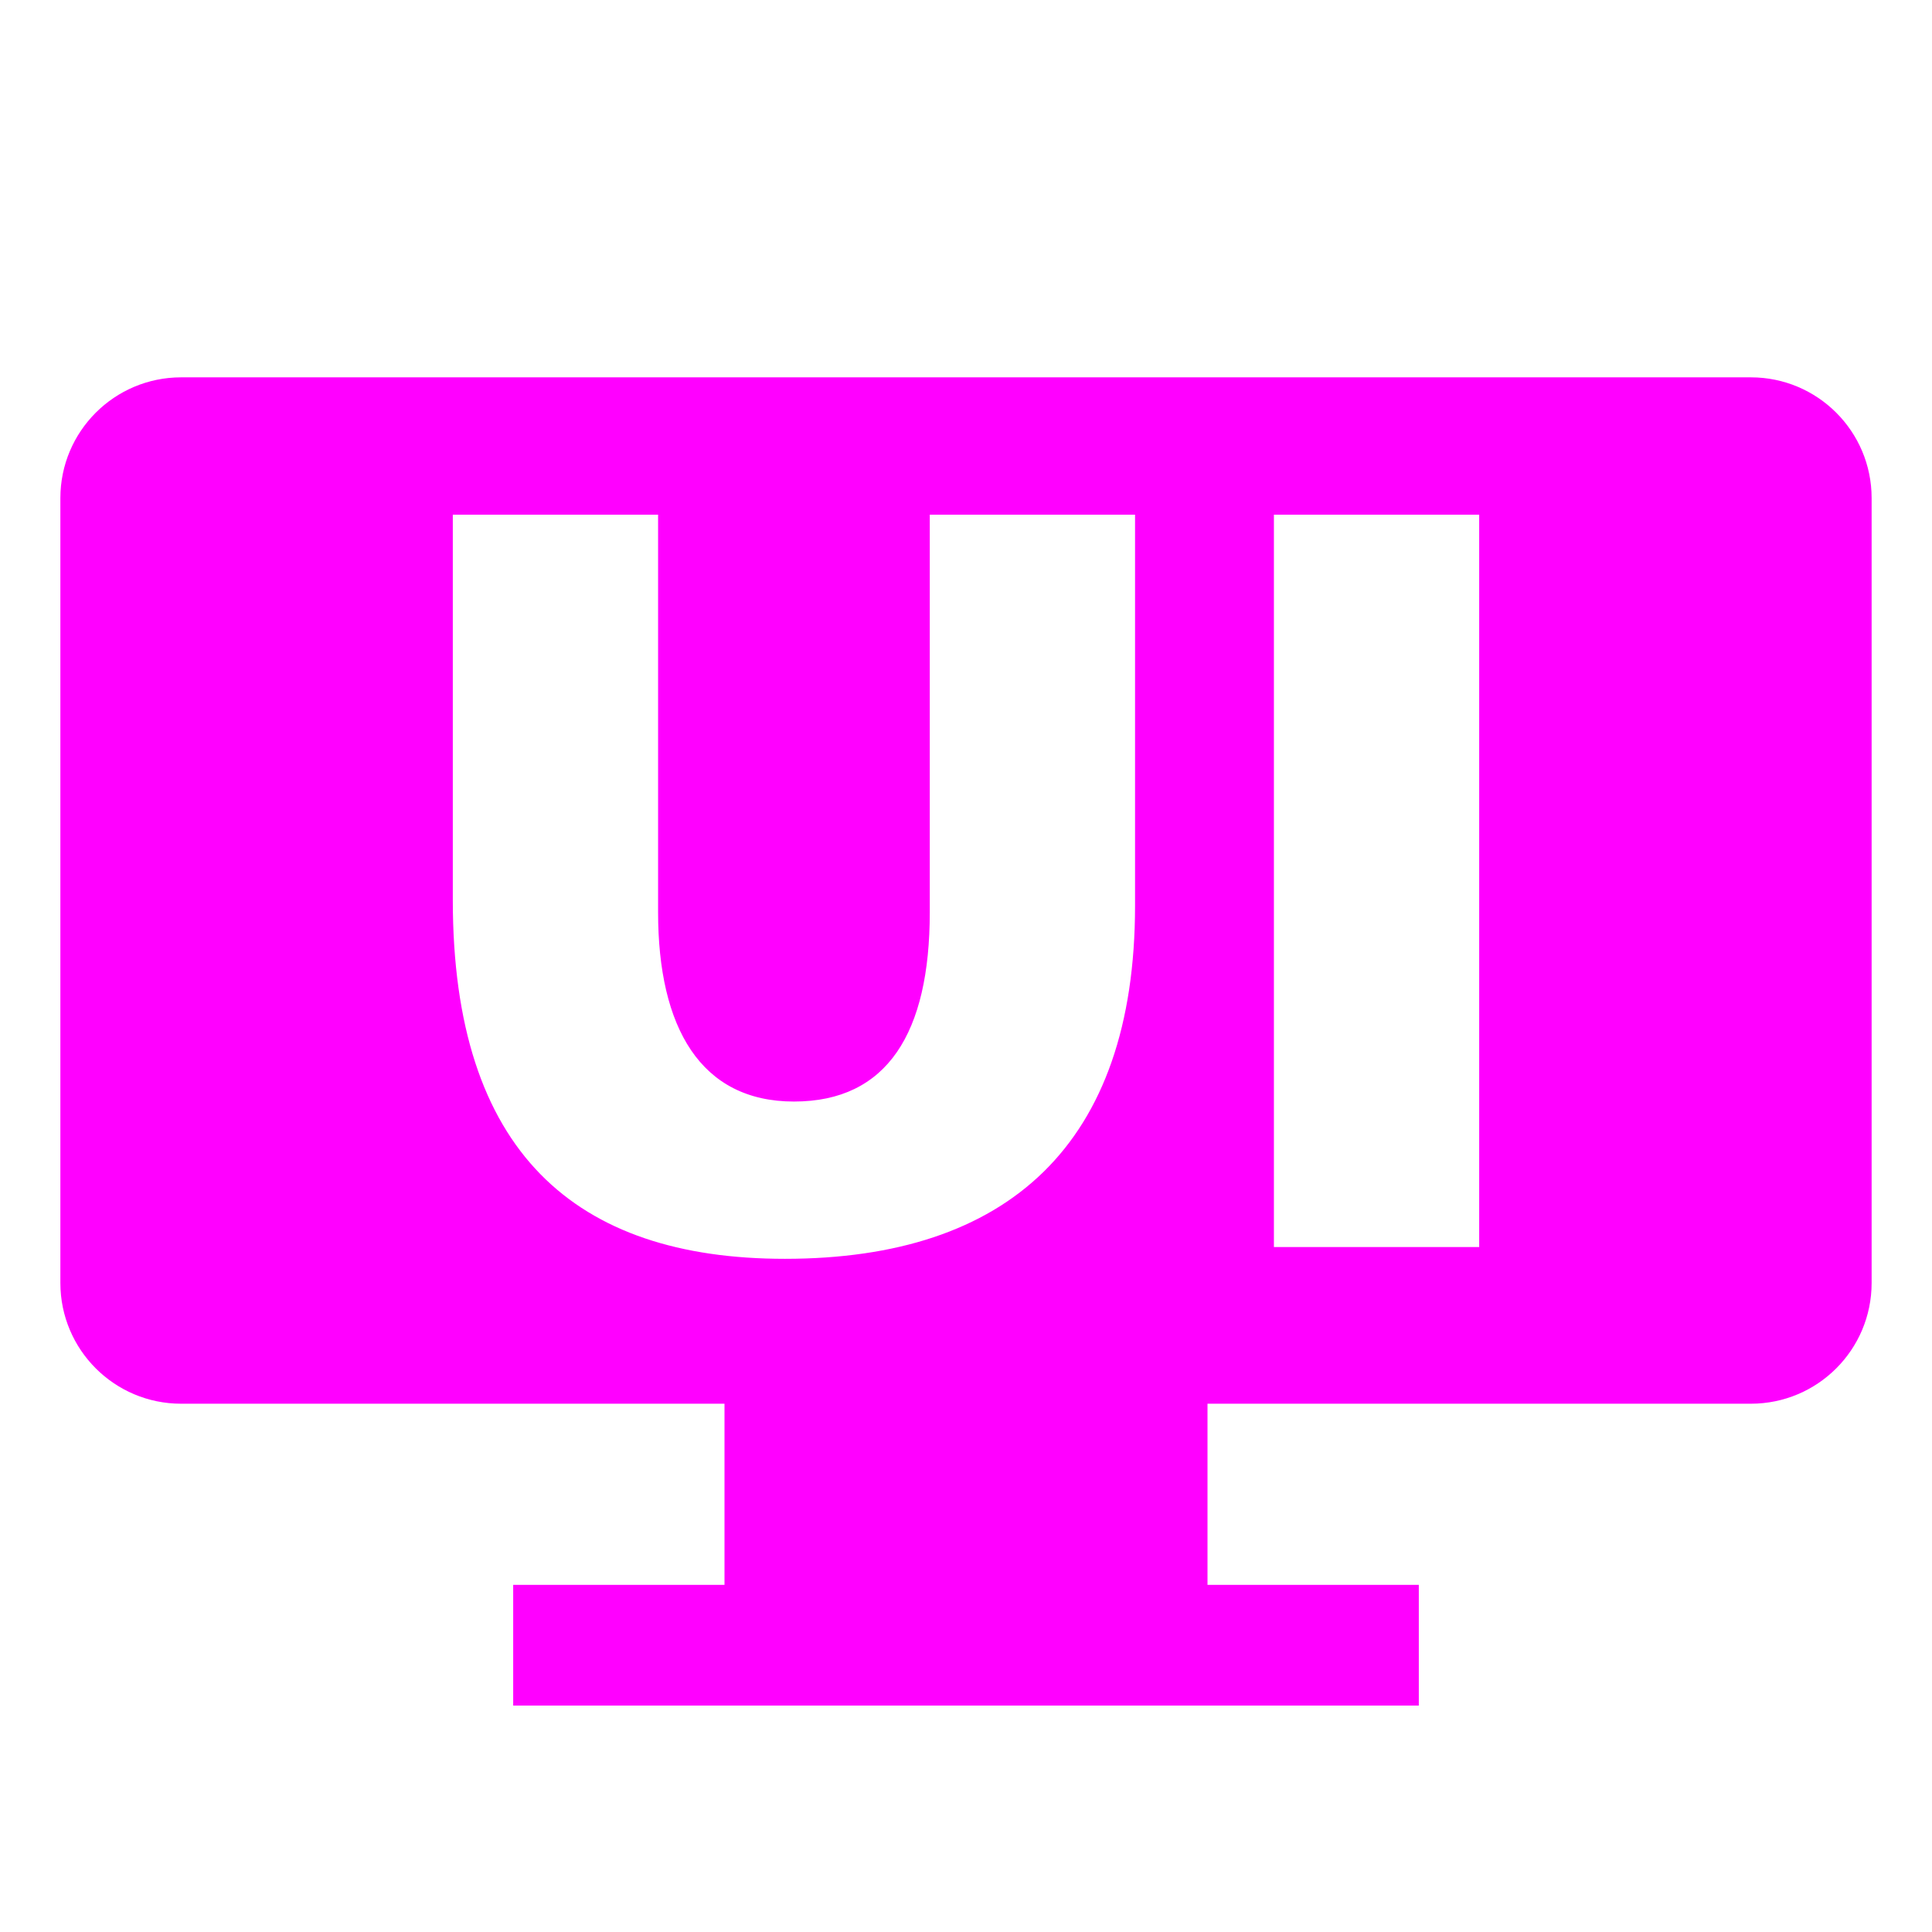
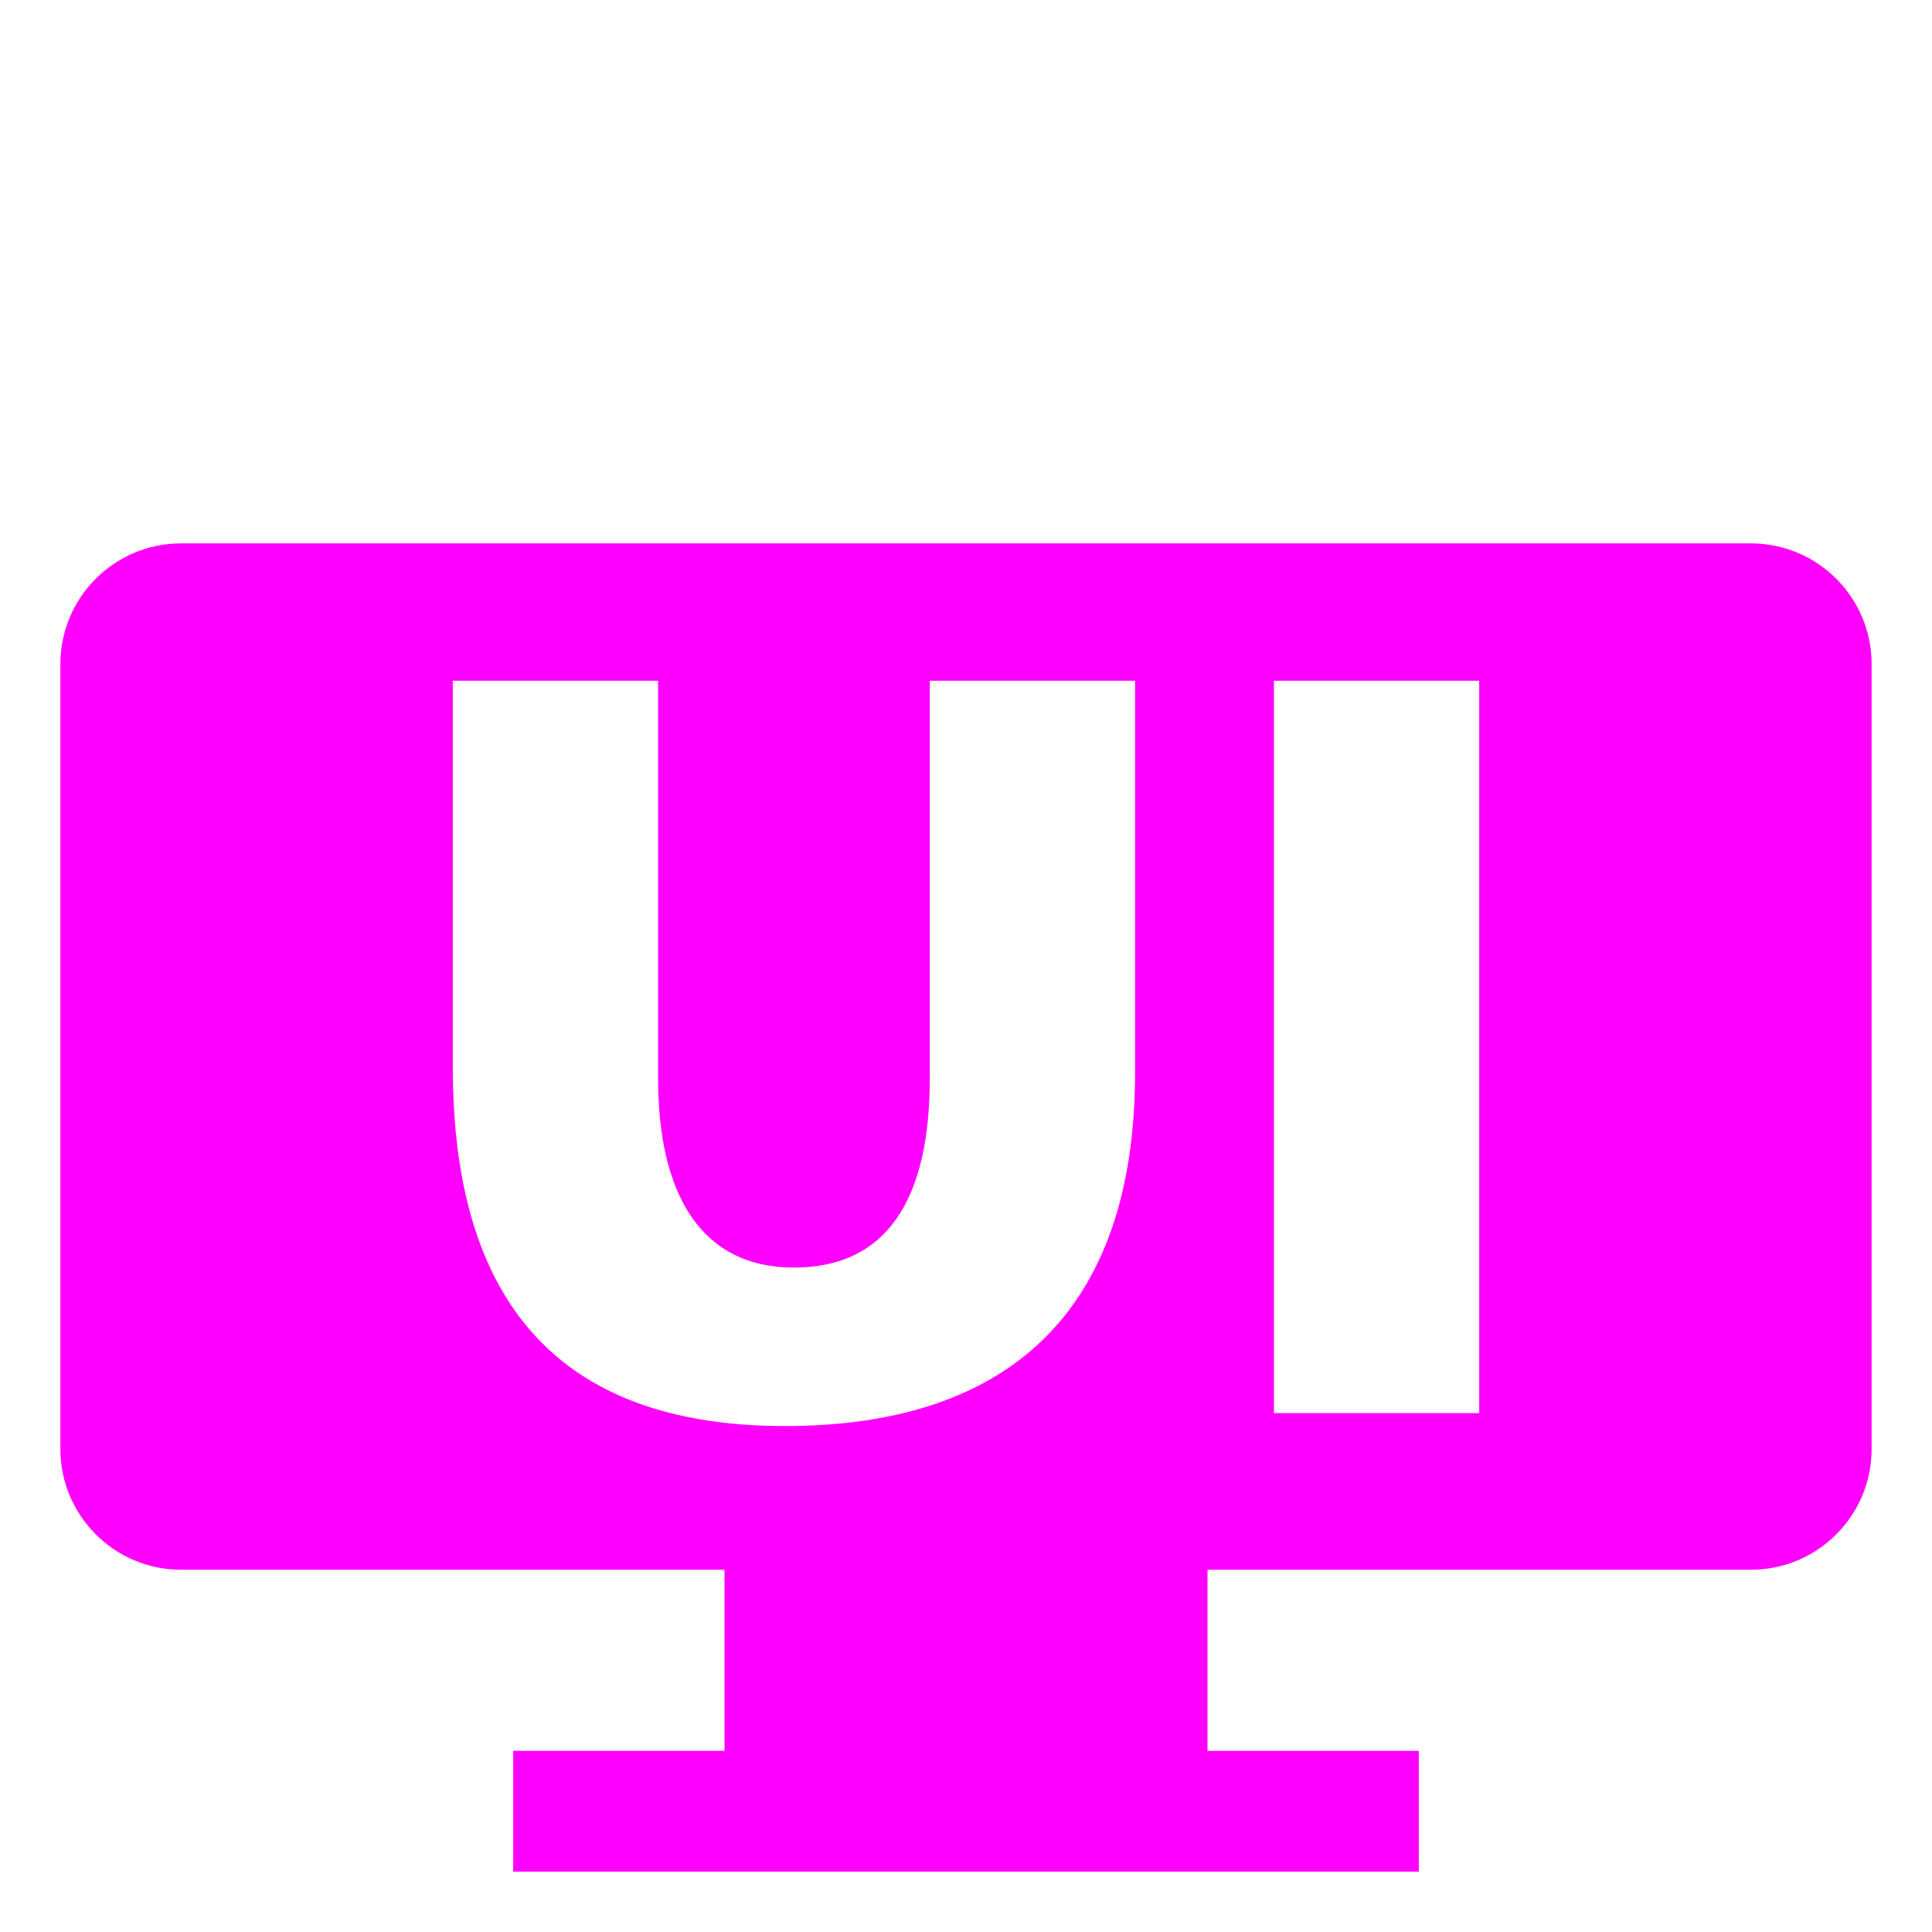
<svg xmlns="http://www.w3.org/2000/svg" id="ui" viewBox="0 0 64 64">
  <defs>
    <style>.cls-1{fill:#f0f;}</style>
  </defs>
-   <path class="cls-1" d="M58,12.5H6a4,4,0,0,0-4,4v26a4,4,0,0,0,4,4H24v6H17v4H47v-4H40v-6H58a4,4,0,0,0,4-4v-26A4,4,0,0,0,58,12.5ZM37.6,30c0,7.92-4.22,11.7-11.6,11.7-6.94,0-11-3.53-11-11.88V17.05h6.8V30.22c0,3.82,1.41,6.27,4.5,6.27s4.5-2.27,4.5-6.27V17.05H37.6ZM49,41.31h-6.8V17.05H49Z" />
+   <path class="cls-1" d="M58,18H6a4,4,0,0,0-4,4V48a4,4,0,0,0,4,4H24v6H17v4H47V58H40V52H58a4,4,0,0,0,4-4V22A4,4,0,0,0,58,18ZM37.6,35.54c0,7.92-4.22,11.7-11.6,11.7-6.94,0-11-3.53-11-11.88V22.55h6.8V35.72c0,3.82,1.41,6.27,4.5,6.27s4.5-2.27,4.5-6.27V22.55H37.6ZM49,46.81h-6.8V22.55H49Z" />
</svg>
